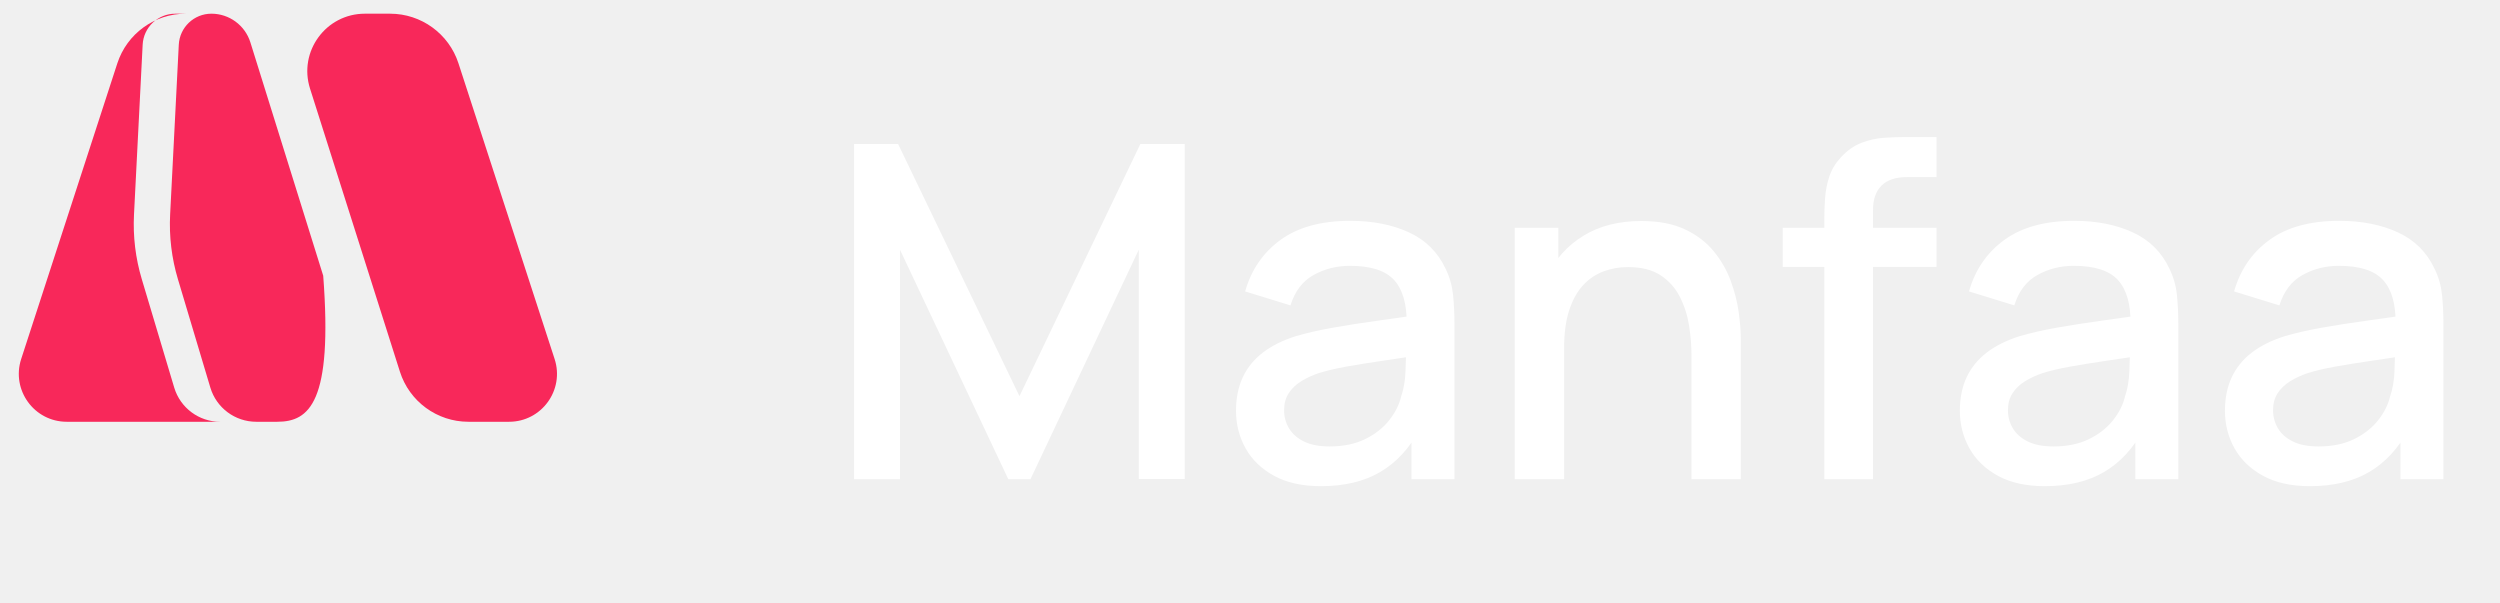
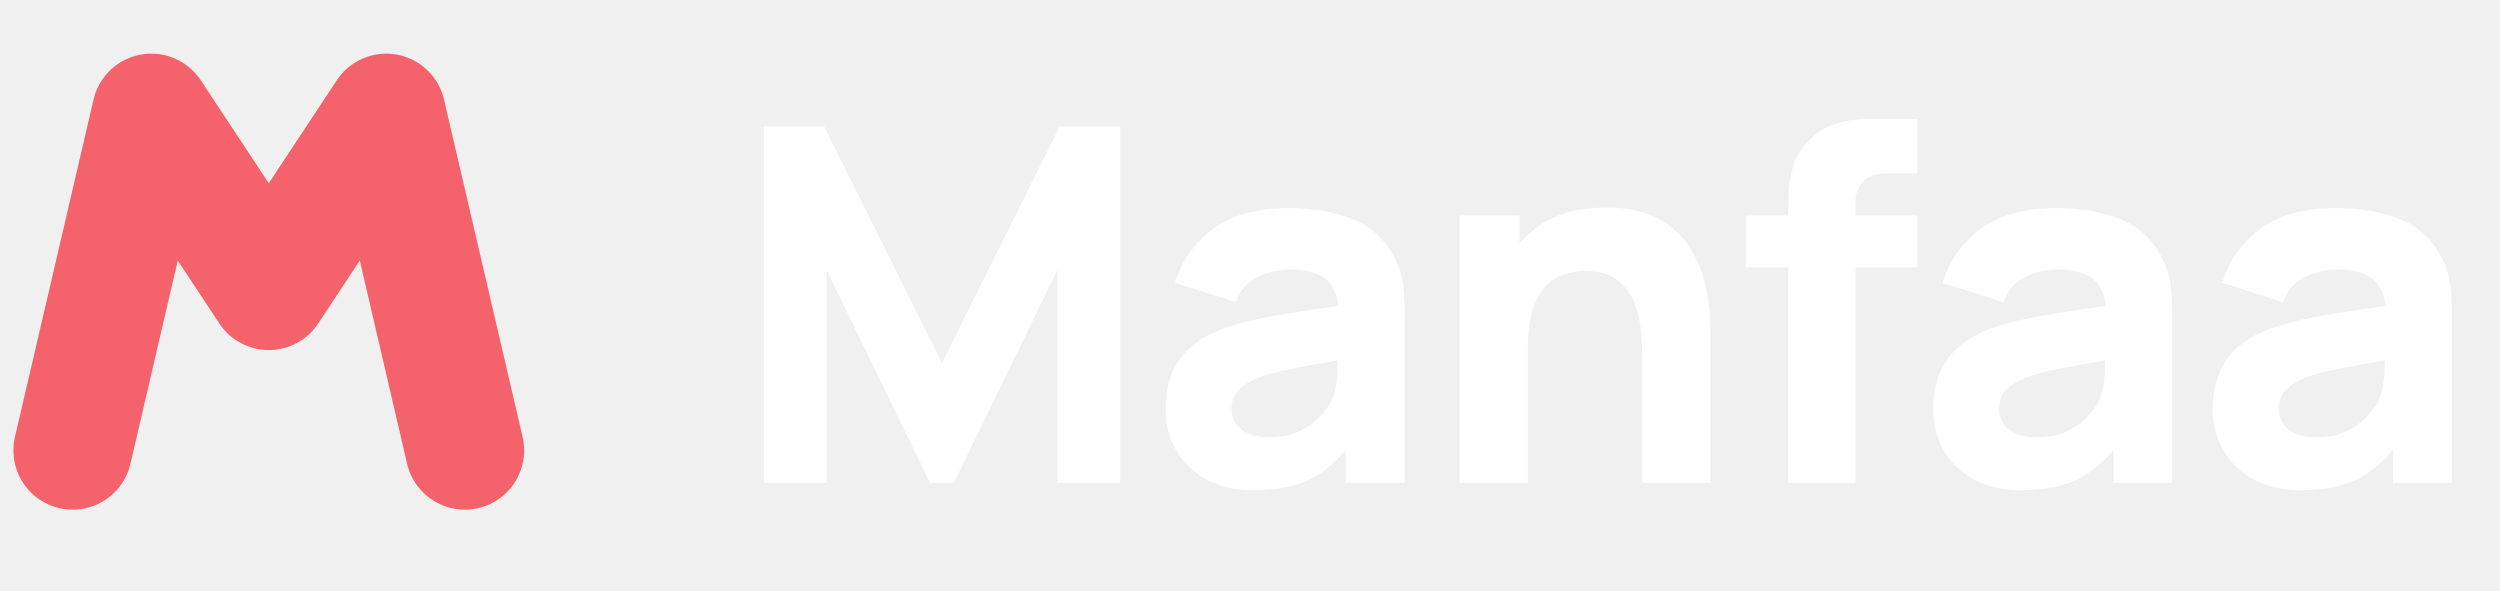
- <svg xmlns="http://www.w3.org/2000/svg" width="91.3" height="22" viewBox="0 0 91.3 22" fill="none">
-   <g transform="translate(0,0.5) scale(0.875)">
-     <path d="M19.135 2.072L23.148 14.413C23.569 15.706 22.605 17.032 21.247 17.032H19.55C18.243 17.032 17.086 16.186 16.691 14.94L12.94 3.126C12.448 1.579 13.604 0 15.227 0H16.282C17.582 0 18.734 0.837 19.135 2.072Z" fill="#F8285A" />
-     <path d="M13.49 10.936L10.45 1.196C10.227 0.485 9.569 0 8.823 0C8.097 0 7.499 0.569 7.462 1.294L7.101 8.381C7.054 9.293 7.164 10.206 7.426 11.081L8.779 15.605C9.032 16.452 9.811 17.032 10.695 17.032H11.57C12.913 17.032 13.892 16.221 13.49 10.936Z" fill="#F8285A" />
-     <path d="M0.884 14.413L4.897 2.072C5.299 0.837 6.451 0 7.75 0H7.315C6.589 0 5.991 0.569 5.954 1.294L5.593 8.381C5.546 9.293 5.656 10.206 5.918 11.081L7.271 15.605C7.525 16.452 8.304 17.032 9.187 17.032H2.786C1.427 17.032 0.464 15.706 0.884 14.413Z" fill="#F8285A" />
-   </g>
-   <path d="M31.19 17.5V5.26H32.799L37.231 14.468L41.645 5.26H43.266V17.494H41.588V9.119L37.633 17.5H36.823L32.867 9.119V17.5Z" fill="#ffffff" />
-   <path d="M48.238 17.755Q47.224 17.755 46.532 17.378Q45.841 17.001 45.49 16.375Q45.139 15.749 45.139 15.001Q45.139 14.307 45.386 13.778Q45.634 13.25 46.116 12.879Q46.598 12.508 47.309 12.281Q47.915 12.102 48.69 11.965Q49.465 11.828 50.318 11.711Q51.171 11.595 52.012 11.471L51.372 11.833Q51.386 10.748 50.914 10.228Q50.442 9.708 49.298 9.708Q48.573 9.708 47.97 10.044Q47.368 10.38 47.128 11.153L45.473 10.643Q45.807 9.459 46.763 8.762Q47.72 8.065 49.309 8.065Q50.545 8.065 51.457 8.487Q52.369 8.909 52.794 9.816Q53.015 10.269 53.066 10.771Q53.117 11.272 53.117 11.845V17.5H51.547V15.403L51.853 15.67Q51.284 16.724 50.403 17.239Q49.522 17.755 48.238 17.755ZM48.556 16.304Q49.312 16.304 49.857 16.035Q50.403 15.766 50.733 15.348Q51.063 14.93 51.168 14.485Q51.309 14.077 51.329 13.565Q51.349 13.052 51.349 12.751L51.927 12.961Q51.091 13.089 50.401 13.189Q49.711 13.29 49.156 13.39Q48.601 13.491 48.165 13.624Q47.799 13.749 47.513 13.927Q47.227 14.106 47.061 14.364Q46.895 14.621 46.895 14.984Q46.895 15.341 47.074 15.641Q47.252 15.942 47.619 16.123Q47.986 16.304 48.556 16.304Z" fill="#ffffff" />
-   <path d="M61.773 17.5V12.989Q61.773 12.451 61.684 11.886Q61.594 11.321 61.345 10.835Q61.096 10.349 60.641 10.051Q60.186 9.754 59.455 9.754Q58.977 9.754 58.553 9.914Q58.129 10.074 57.809 10.422Q57.489 10.771 57.305 11.338Q57.121 11.904 57.121 12.723L56.016 12.309Q56.016 11.06 56.483 10.104Q56.951 9.147 57.828 8.609Q58.705 8.071 59.943 8.071Q60.895 8.071 61.542 8.38Q62.19 8.688 62.593 9.186Q62.997 9.683 63.21 10.267Q63.422 10.85 63.499 11.413Q63.575 11.975 63.575 12.4V17.5ZM55.319 17.5V8.32H56.911V10.972H57.121V17.5Z" fill="#ffffff" />
-   <path d="M66.624 17.5V7.997Q66.624 7.646 66.651 7.25Q66.677 6.855 66.799 6.47Q66.921 6.085 67.213 5.764Q67.564 5.376 67.979 5.217Q68.395 5.059 68.808 5.032Q69.222 5.005 69.565 5.005H70.721V6.467H69.65Q69.021 6.467 68.712 6.779Q68.403 7.09 68.403 7.657V17.5ZM65.105 9.748V8.32H70.721V9.748Z" fill="#ffffff" />
-   <path d="M74.673 17.755Q73.659 17.755 72.967 17.378Q72.276 17.001 71.925 16.375Q71.574 15.749 71.574 15.001Q71.574 14.307 71.821 13.778Q72.069 13.25 72.551 12.879Q73.033 12.508 73.744 12.281Q74.35 12.102 75.125 11.965Q75.9 11.828 76.753 11.711Q77.606 11.595 78.447 11.471L77.807 11.833Q77.821 10.748 77.349 10.228Q76.877 9.708 75.733 9.708Q75.008 9.708 74.405 10.044Q73.803 10.38 73.563 11.153L71.908 10.643Q72.242 9.459 73.198 8.762Q74.155 8.065 75.744 8.065Q76.98 8.065 77.892 8.487Q78.804 8.909 79.229 9.816Q79.45 10.269 79.501 10.771Q79.552 11.272 79.552 11.845V17.5H77.982V15.403L78.288 15.67Q77.719 16.724 76.838 17.239Q75.957 17.755 74.673 17.755ZM74.991 16.304Q75.747 16.304 76.292 16.035Q76.838 15.766 77.168 15.348Q77.498 14.93 77.603 14.485Q77.744 14.077 77.764 13.565Q77.784 13.052 77.784 12.751L78.362 12.961Q77.526 13.089 76.836 13.189Q76.146 13.29 75.591 13.39Q75.036 13.491 74.6 13.624Q74.234 13.749 73.948 13.927Q73.662 14.106 73.496 14.364Q73.33 14.621 73.33 14.984Q73.33 15.341 73.509 15.641Q73.687 15.942 74.054 16.123Q74.421 16.304 74.991 16.304Z" fill="#ffffff" />
-   <path d="M84.355 17.755Q83.34 17.755 82.649 17.378Q81.958 17.001 81.606 16.375Q81.255 15.749 81.255 15.001Q81.255 14.307 81.503 13.778Q81.751 13.25 82.232 12.879Q82.714 12.508 83.425 12.281Q84.032 12.102 84.807 11.965Q85.581 11.828 86.434 11.711Q87.287 11.595 88.129 11.471L87.488 11.833Q87.502 10.748 87.031 10.228Q86.559 9.708 85.414 9.708Q84.689 9.708 84.087 10.044Q83.485 10.38 83.244 11.153L81.589 10.643Q81.924 9.459 82.88 8.762Q83.836 8.065 85.426 8.065Q86.661 8.065 87.573 8.487Q88.486 8.909 88.911 9.816Q89.132 10.269 89.183 10.771Q89.234 11.272 89.234 11.845V17.5H87.664V15.403L87.97 15.67Q87.4 16.724 86.519 17.239Q85.638 17.755 84.355 17.755ZM84.672 16.304Q85.429 16.304 85.974 16.035Q86.519 15.766 86.849 15.348Q87.179 14.93 87.284 14.485Q87.426 14.077 87.446 13.565Q87.466 13.052 87.466 12.751L88.044 12.961Q87.208 13.089 86.518 13.189Q85.828 13.29 85.273 13.39Q84.717 13.491 84.281 13.624Q83.916 13.749 83.629 13.927Q83.343 14.106 83.177 14.364Q83.012 14.621 83.012 14.984Q83.012 15.341 83.19 15.641Q83.369 15.942 83.736 16.123Q84.103 16.304 84.672 16.304Z" fill="#ffffff" />
+ <svg xmlns="http://www.w3.org/2000/svg" width="93.2" height="22" viewBox="0 0 93.2 22" fill="none">
+   <path d="M2.71 16.79 L5.64 4.21 L10.02 10.84 L14.40 4.21 L17.33 16.79" fill="none" stroke="#F4626B" stroke-width="4.42" stroke-linecap="round" stroke-linejoin="round" />
+   <path d="M28.472 18.0V4.712H30.723L35.116 13.534L39.508 4.712H41.76V18.0H39.416V10.064L35.559 18.0H34.673L30.816 10.064V18.0Z" fill="#ffffff" />
+   <path d="M46.776 18.277Q45.706 18.277 44.963 17.866Q44.22 17.456 43.837 16.768Q43.454 16.081 43.454 15.25Q43.454 14.558 43.666 13.986Q43.879 13.414 44.354 12.976Q44.829 12.537 45.632 12.242Q46.186 12.039 46.951 11.882Q47.717 11.725 48.686 11.582Q49.655 11.439 50.818 11.264L49.913 11.762Q49.913 10.876 49.489 10.461Q49.065 10.046 48.068 10.046Q47.514 10.046 46.914 10.313Q46.315 10.581 46.075 11.264L43.805 10.544Q44.183 9.308 45.226 8.532Q46.269 7.757 48.068 7.757Q49.387 7.757 50.412 8.163Q51.436 8.569 51.962 9.566Q52.257 10.12 52.313 10.673Q52.368 11.227 52.368 11.91V18.0H50.172V15.951L50.486 16.376Q49.757 17.382 48.912 17.829Q48.068 18.277 46.776 18.277ZM47.311 16.302Q48.003 16.302 48.479 16.058Q48.954 15.813 49.235 15.499Q49.517 15.186 49.618 14.973Q49.812 14.567 49.844 14.028Q49.877 13.488 49.877 13.128L50.615 13.312Q49.498 13.497 48.806 13.622Q48.114 13.746 47.69 13.848Q47.265 13.949 46.942 14.069Q46.573 14.217 46.347 14.387Q46.121 14.558 46.015 14.761Q45.909 14.964 45.909 15.213Q45.909 15.555 46.079 15.799Q46.25 16.044 46.564 16.173Q46.878 16.302 47.311 16.302Z" fill="#ffffff" />
+   <path d="M61.223 18.0V13.294Q61.223 12.953 61.186 12.422Q61.149 11.891 60.956 11.356Q60.762 10.821 60.323 10.461Q59.885 10.101 59.082 10.101Q58.759 10.101 58.39 10.203Q58.021 10.304 57.698 10.595Q57.375 10.886 57.168 11.448Q56.96 12.011 56.96 12.943L55.52 12.26Q55.52 11.079 56 10.046Q56.48 9.012 57.444 8.376Q58.409 7.739 59.876 7.739Q61.048 7.739 61.786 8.136Q62.524 8.532 62.935 9.142Q63.345 9.751 63.521 10.41Q63.696 11.07 63.733 11.615Q63.77 12.159 63.77 12.408V18.0ZM54.413 18.0V8.034H56.646V11.338H56.96V18.0Z" fill="#ffffff" />
+   <path d="M66.664 18.0V8.071Q66.664 7.693 66.683 7.213Q66.701 6.733 66.835 6.244Q66.969 5.755 67.328 5.358Q67.79 4.841 68.33 4.652Q68.869 4.463 69.377 4.449Q69.884 4.435 70.244 4.435H71.481V6.465H70.337Q69.746 6.465 69.46 6.765Q69.174 7.065 69.174 7.481V18.0ZM65.095 9.972V8.034H71.481V9.972Z" fill="#ffffff" />
+   <path d="M75.39 18.277Q74.32 18.277 73.577 17.866Q72.834 17.456 72.451 16.768Q72.068 16.081 72.068 15.25Q72.068 14.558 72.28 13.986Q72.493 13.414 72.968 12.976Q73.443 12.537 74.246 12.242Q74.799 12.039 75.565 11.882Q76.331 11.725 77.3 11.582Q78.269 11.439 79.432 11.264L78.527 11.762Q78.527 10.876 78.103 10.461Q77.678 10.046 76.682 10.046Q76.128 10.046 75.528 10.313Q74.929 10.581 74.689 11.264L72.419 10.544Q72.797 9.308 73.84 8.532Q74.882 7.757 76.682 7.757Q78.001 7.757 79.026 8.163Q80.05 8.569 80.576 9.566Q80.871 10.12 80.927 10.673Q80.982 11.227 80.982 11.91V18.0H78.786V15.951L79.1 16.376Q78.371 17.382 77.526 17.829Q76.682 18.277 75.39 18.277ZM75.925 16.302Q76.617 16.302 77.093 16.058Q77.568 15.813 77.849 15.499Q78.131 15.186 78.232 14.973Q78.426 14.567 78.458 14.028Q78.49 13.488 78.49 13.128L79.229 13.312Q78.112 13.497 77.42 13.622Q76.728 13.746 76.304 13.848Q75.879 13.949 75.556 14.069Q75.187 14.217 74.961 14.387Q74.735 14.558 74.629 14.761Q74.523 14.964 74.523 15.213Q74.523 15.555 74.693 15.799Q74.864 16.044 75.178 16.173Q75.492 16.302 75.925 16.302Z" fill="#ffffff" />
+   <path d="M85.814 18.277Q84.743 18.277 84.001 17.866Q83.258 17.456 82.875 16.768Q82.492 16.081 82.492 15.25Q82.492 14.558 82.704 13.986Q82.916 13.414 83.392 12.976Q83.867 12.537 84.67 12.242Q85.223 12.039 85.989 11.882Q86.755 11.725 87.724 11.582Q88.693 11.439 89.856 11.264L88.951 11.762Q88.951 10.876 88.527 10.461Q88.102 10.046 87.106 10.046Q86.552 10.046 85.952 10.313Q85.352 10.581 85.113 11.264L82.843 10.544Q83.221 9.308 84.264 8.532Q85.306 7.757 87.106 7.757Q88.425 7.757 89.45 8.163Q90.474 8.569 91 9.566Q91.295 10.12 91.35 10.673Q91.406 11.227 91.406 11.91V18.0H89.21V15.951L89.523 16.376Q88.794 17.382 87.95 17.829Q87.106 18.277 85.814 18.277ZM86.349 16.302Q87.041 16.302 87.516 16.058Q87.992 15.813 88.273 15.499Q88.554 15.186 88.656 14.973Q88.85 14.567 88.882 14.028Q88.914 13.488 88.914 13.128L89.653 13.312Q88.536 13.497 87.844 13.622Q87.152 13.746 86.727 13.848Q86.303 13.949 85.98 14.069Q85.611 14.217 85.385 14.387Q85.159 14.558 85.053 14.761Q84.946 14.964 84.946 15.213Q84.946 15.555 85.117 15.799Q85.288 16.044 85.602 16.173Q85.915 16.302 86.349 16.302Z" fill="#ffffff" />
</svg>
